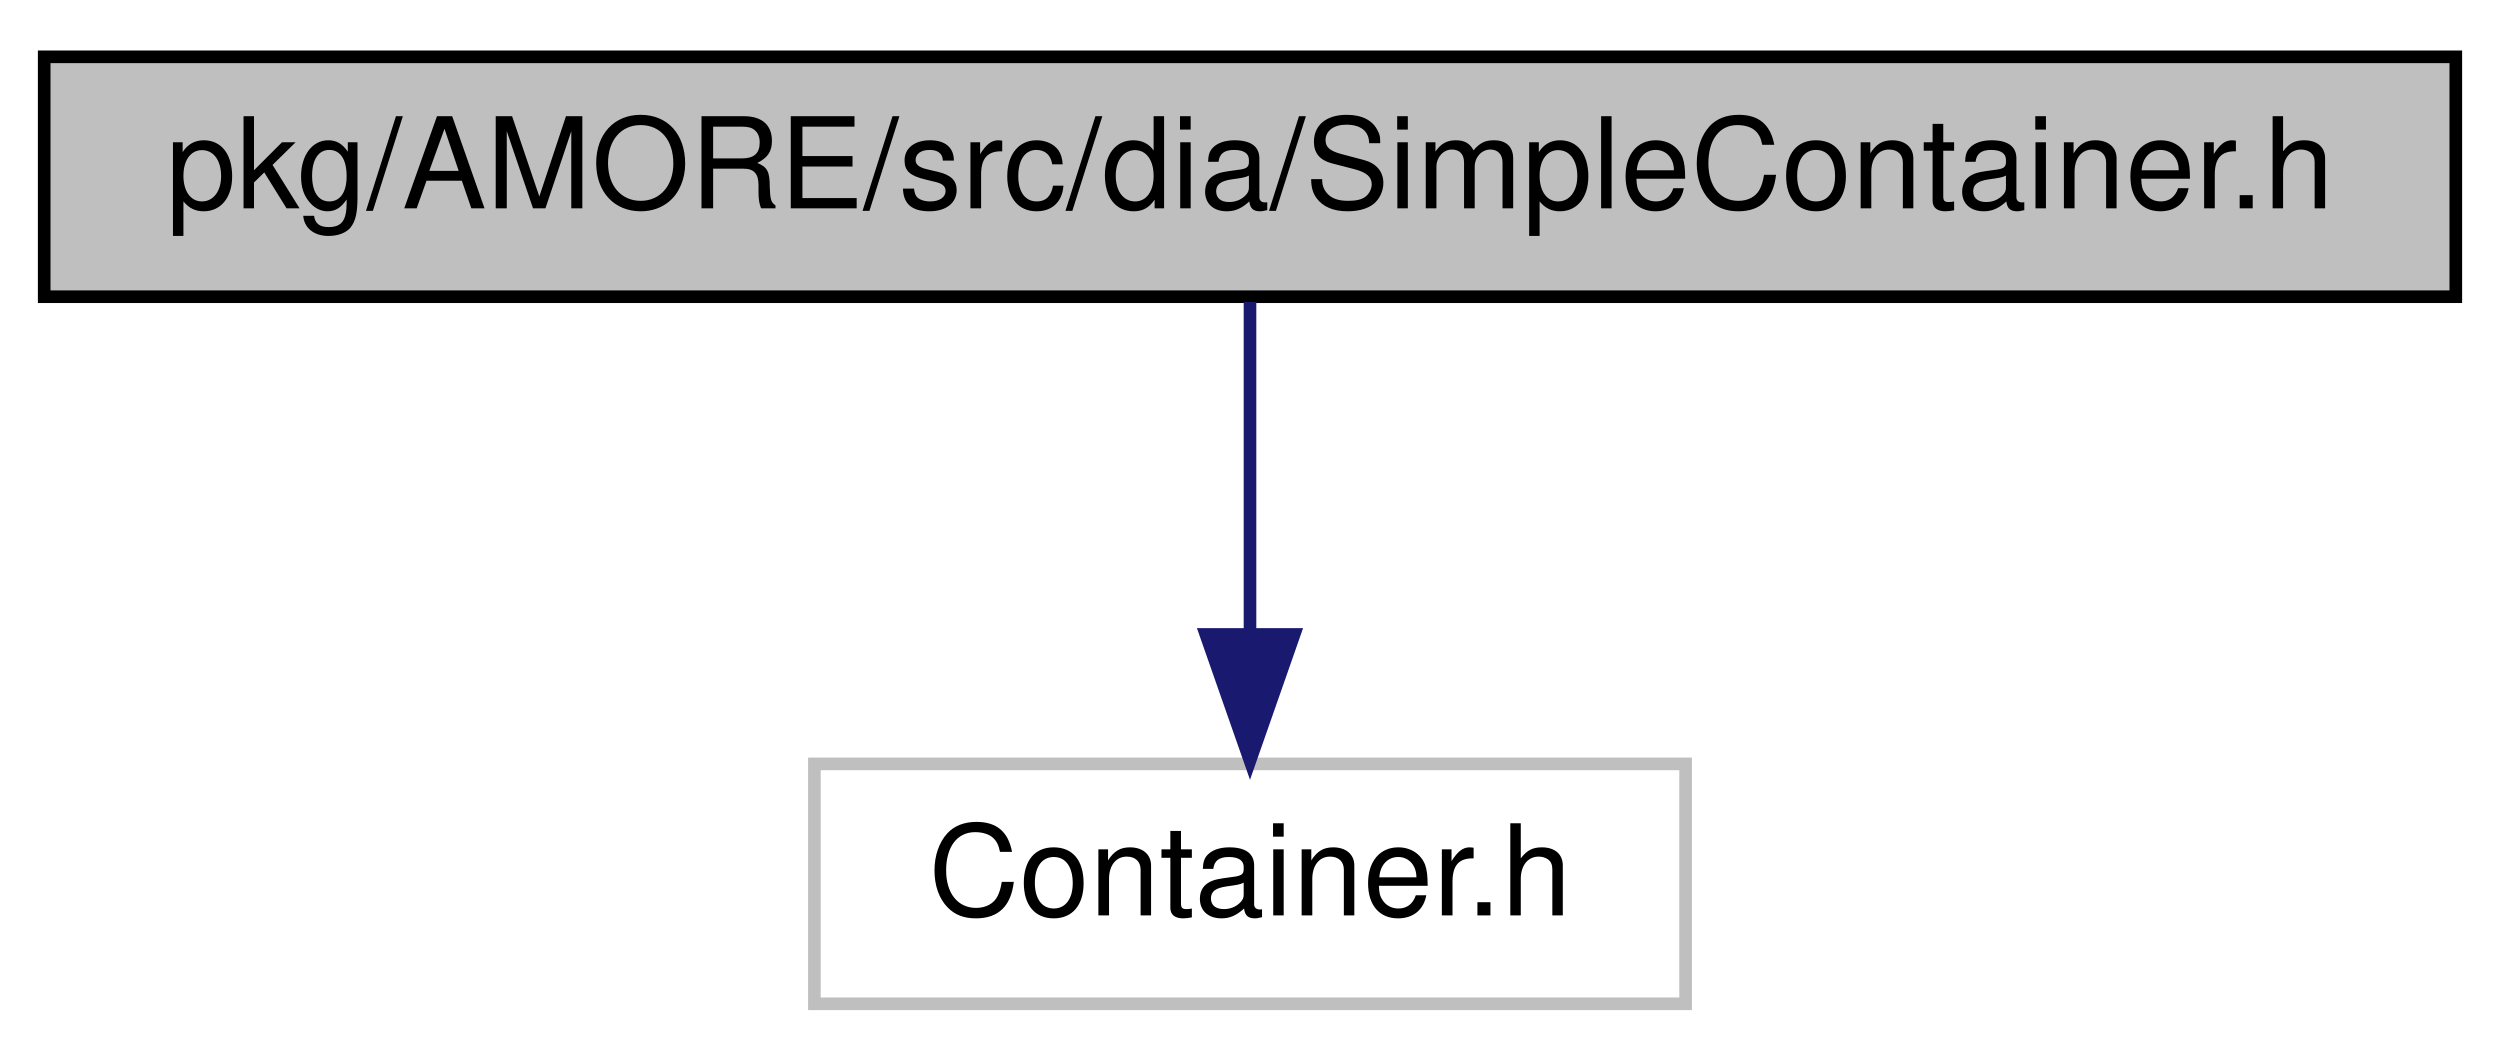
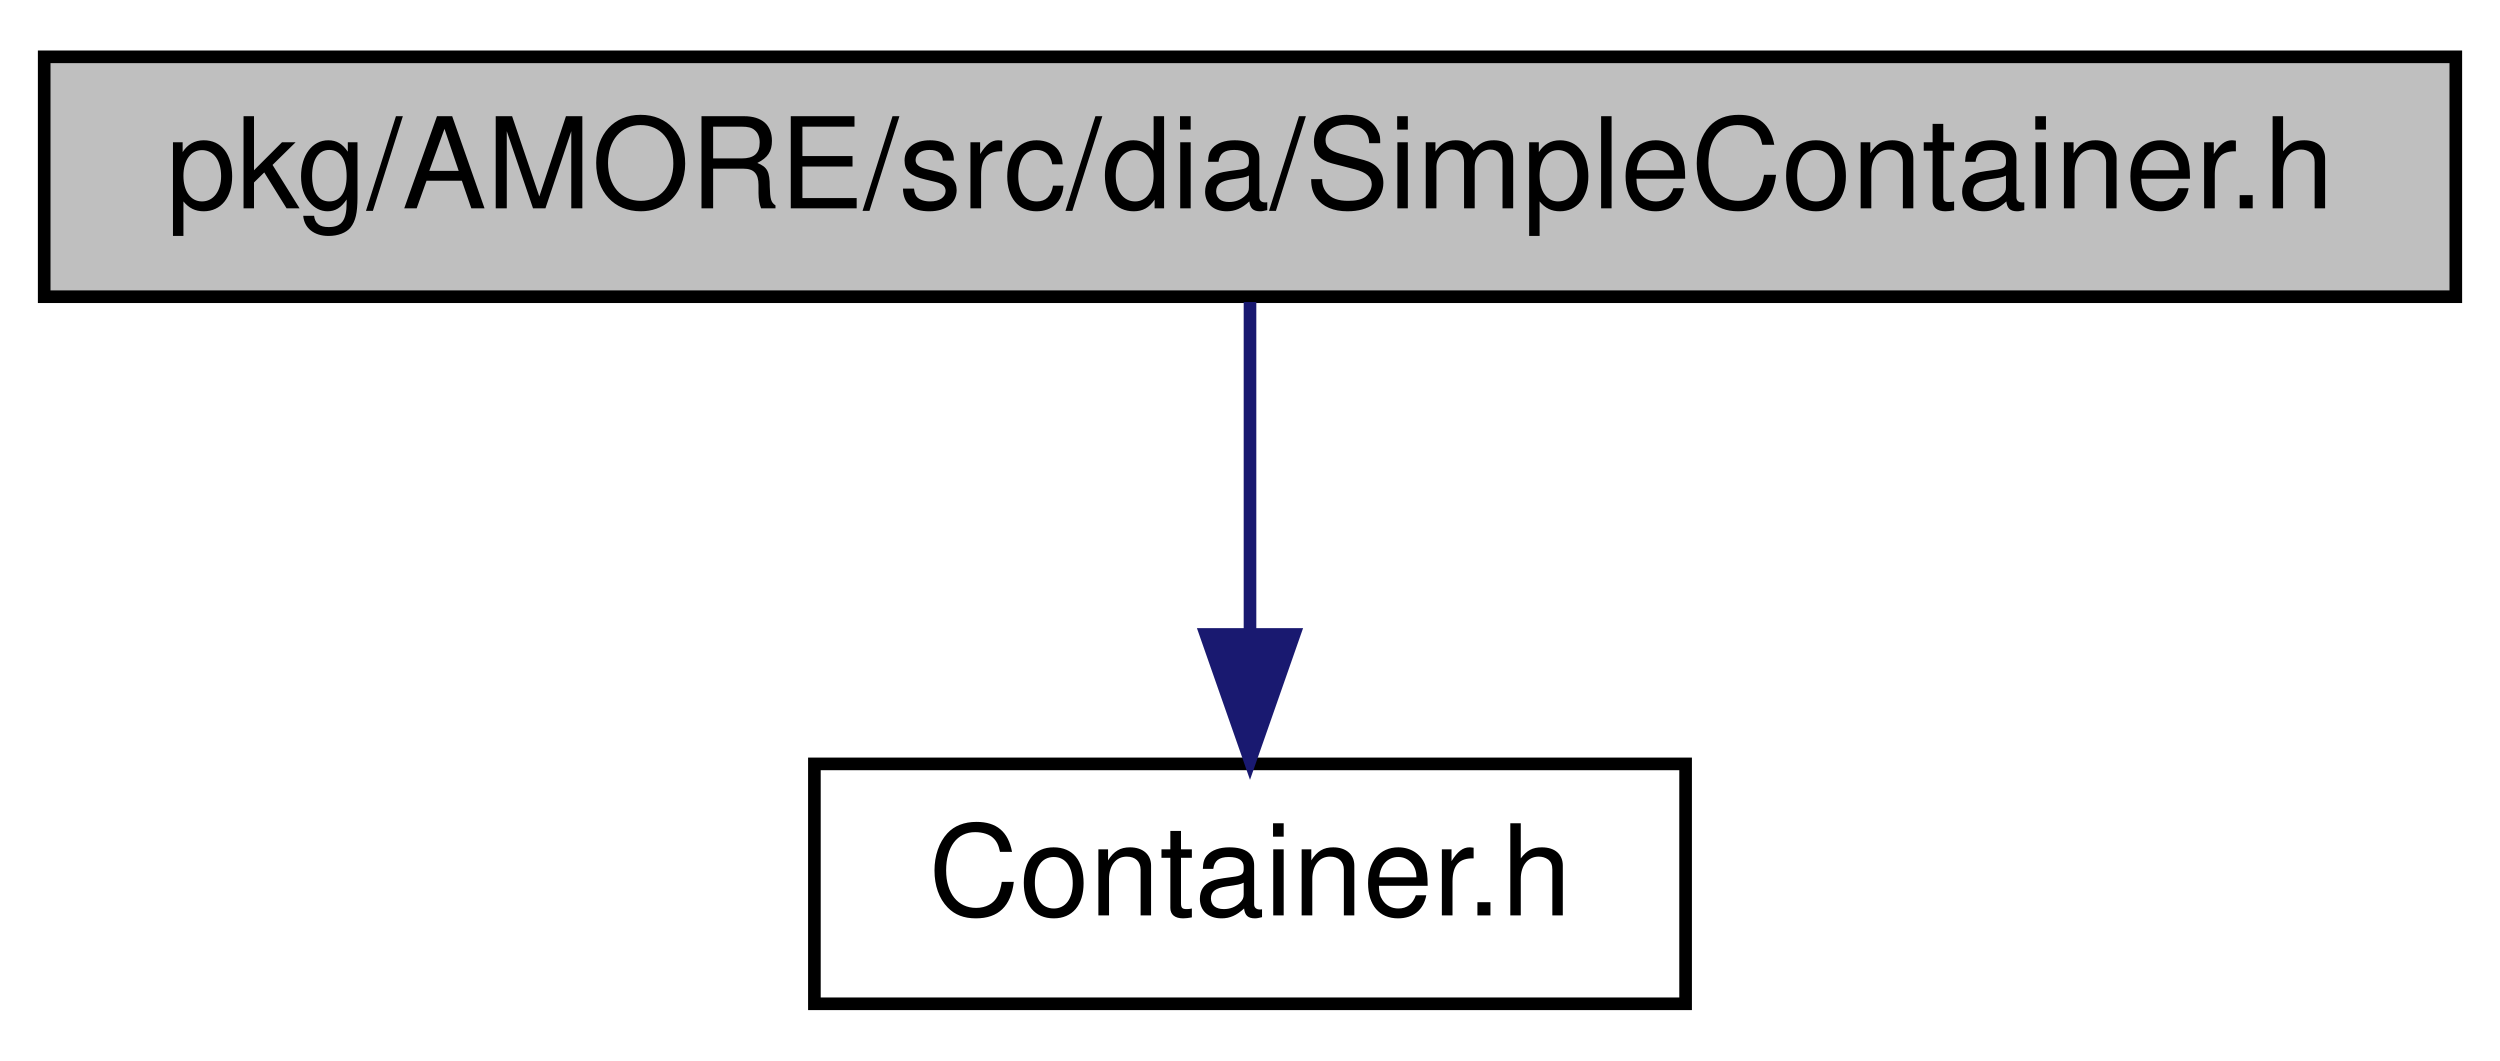
- <svg xmlns="http://www.w3.org/2000/svg" width="198pt" height="84pt" viewBox="0.00 0.00 198.00 84.00">
+ <svg xmlns="http://www.w3.org/2000/svg" xmlns:xlink="http://www.w3.org/1999/xlink" width="198pt" height="84pt" viewBox="0.00 0.00 198.00 84.00">
  <g id="graph1" class="graph" transform="scale(1 1) rotate(0) translate(4 80)">
    <polygon fill="white" stroke="white" points="-4,5 -4,-80 195,-80 195,5 -4,5" />
    <g id="node1" class="node">
      <polygon fill="#bfbfbf" stroke="black" points="-0.5,-56.5 -0.5,-75.5 190.5,-75.5 190.5,-56.5 -0.5,-56.5" />
      <text text-anchor="middle" x="95" y="-63.5" font-family="Helvetica,sans-Serif" font-size="10.00">pkg/AMORE/src/dia/SimpleContainer.h</text>
    </g>
    <g id="node3" class="node">
-       <polygon fill="white" stroke="#bfbfbf" points="60.5,-0.5 60.5,-19.5 129.5,-19.5 129.5,-0.5 60.5,-0.5" />
-       <text text-anchor="middle" x="95" y="-7.5" font-family="Helvetica,sans-Serif" font-size="10.00">Container.h</text>
+       <a xlink:href="_container_8h.html" target="_top" xlink:title="Container.h">
+         <polygon fill="white" stroke="black" points="60.5,-0.5 60.5,-19.5 129.5,-19.5 129.5,-0.5 60.5,-0.5" />
+         <text text-anchor="middle" x="95" y="-7.5" font-family="Helvetica,sans-Serif" font-size="10.00">Container.h</text>
+       </a>
    </g>
    <g id="edge2" class="edge">
      <path fill="none" stroke="midnightblue" d="M95,-56.083C95,-49.006 95,-38.861 95,-29.986" />
      <polygon fill="midnightblue" stroke="midnightblue" points="98.5,-29.751 95,-19.751 91.5,-29.751 98.5,-29.751" />
    </g>
  </g>
</svg>
